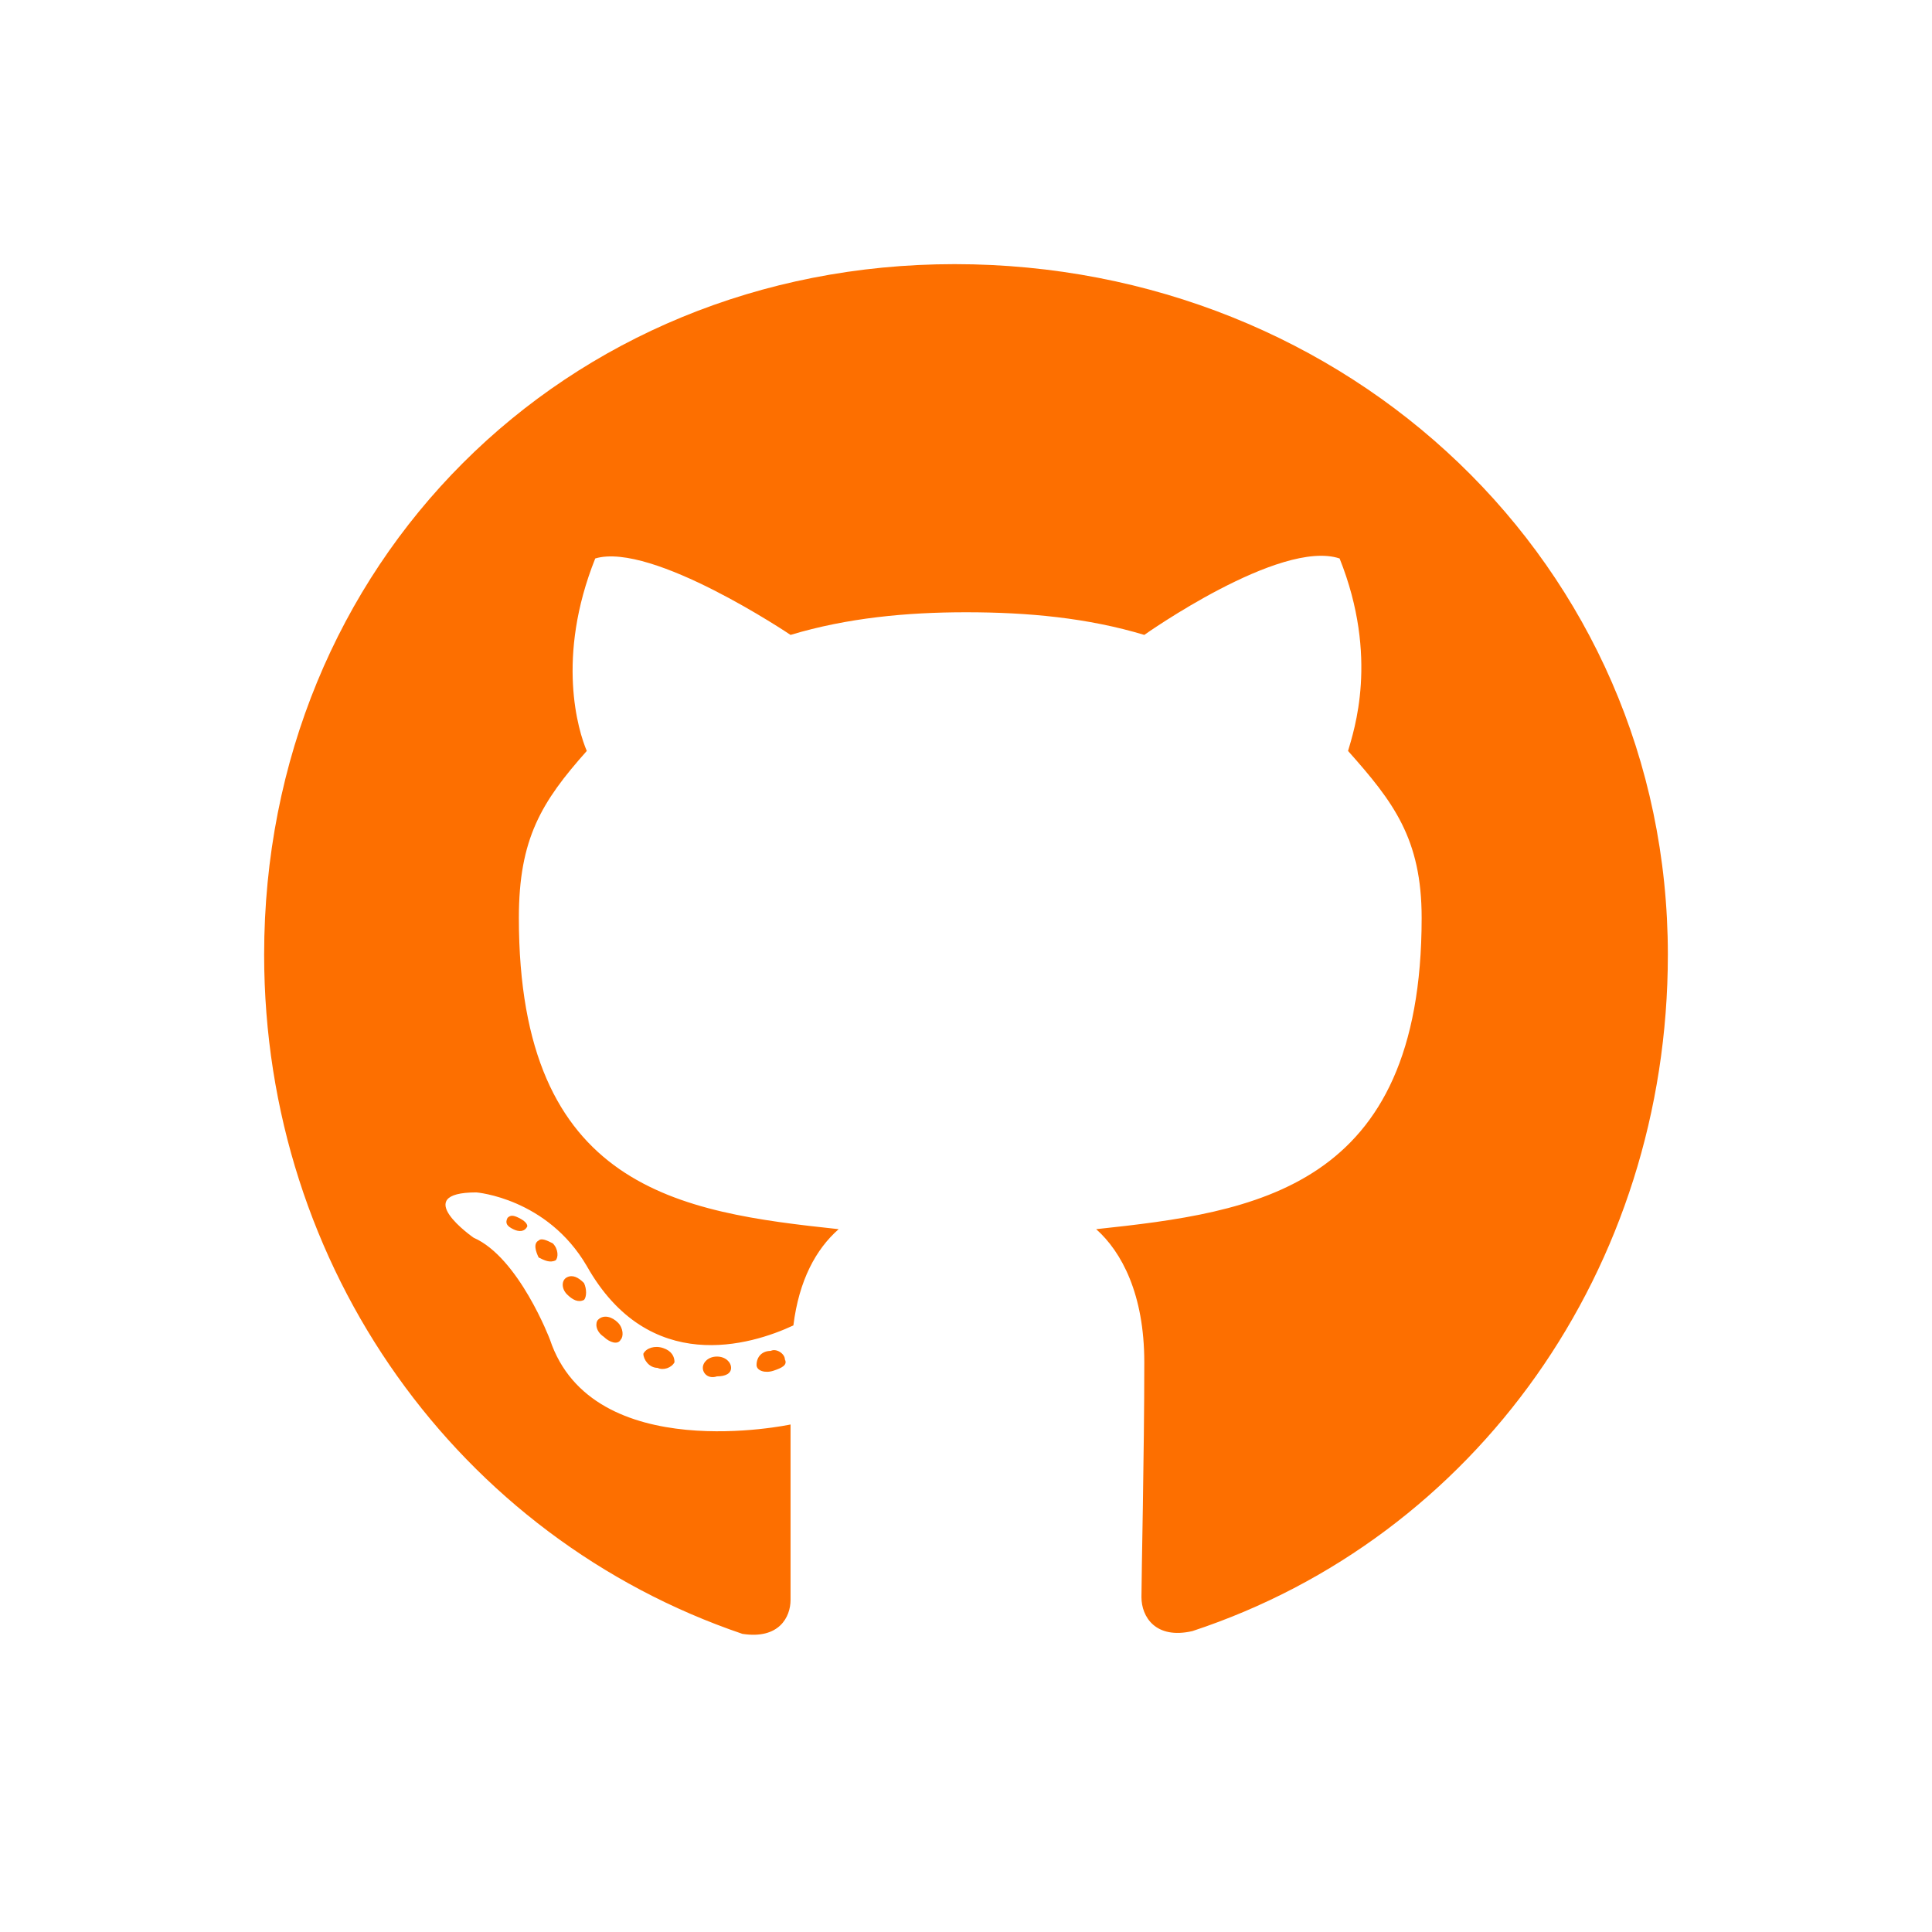
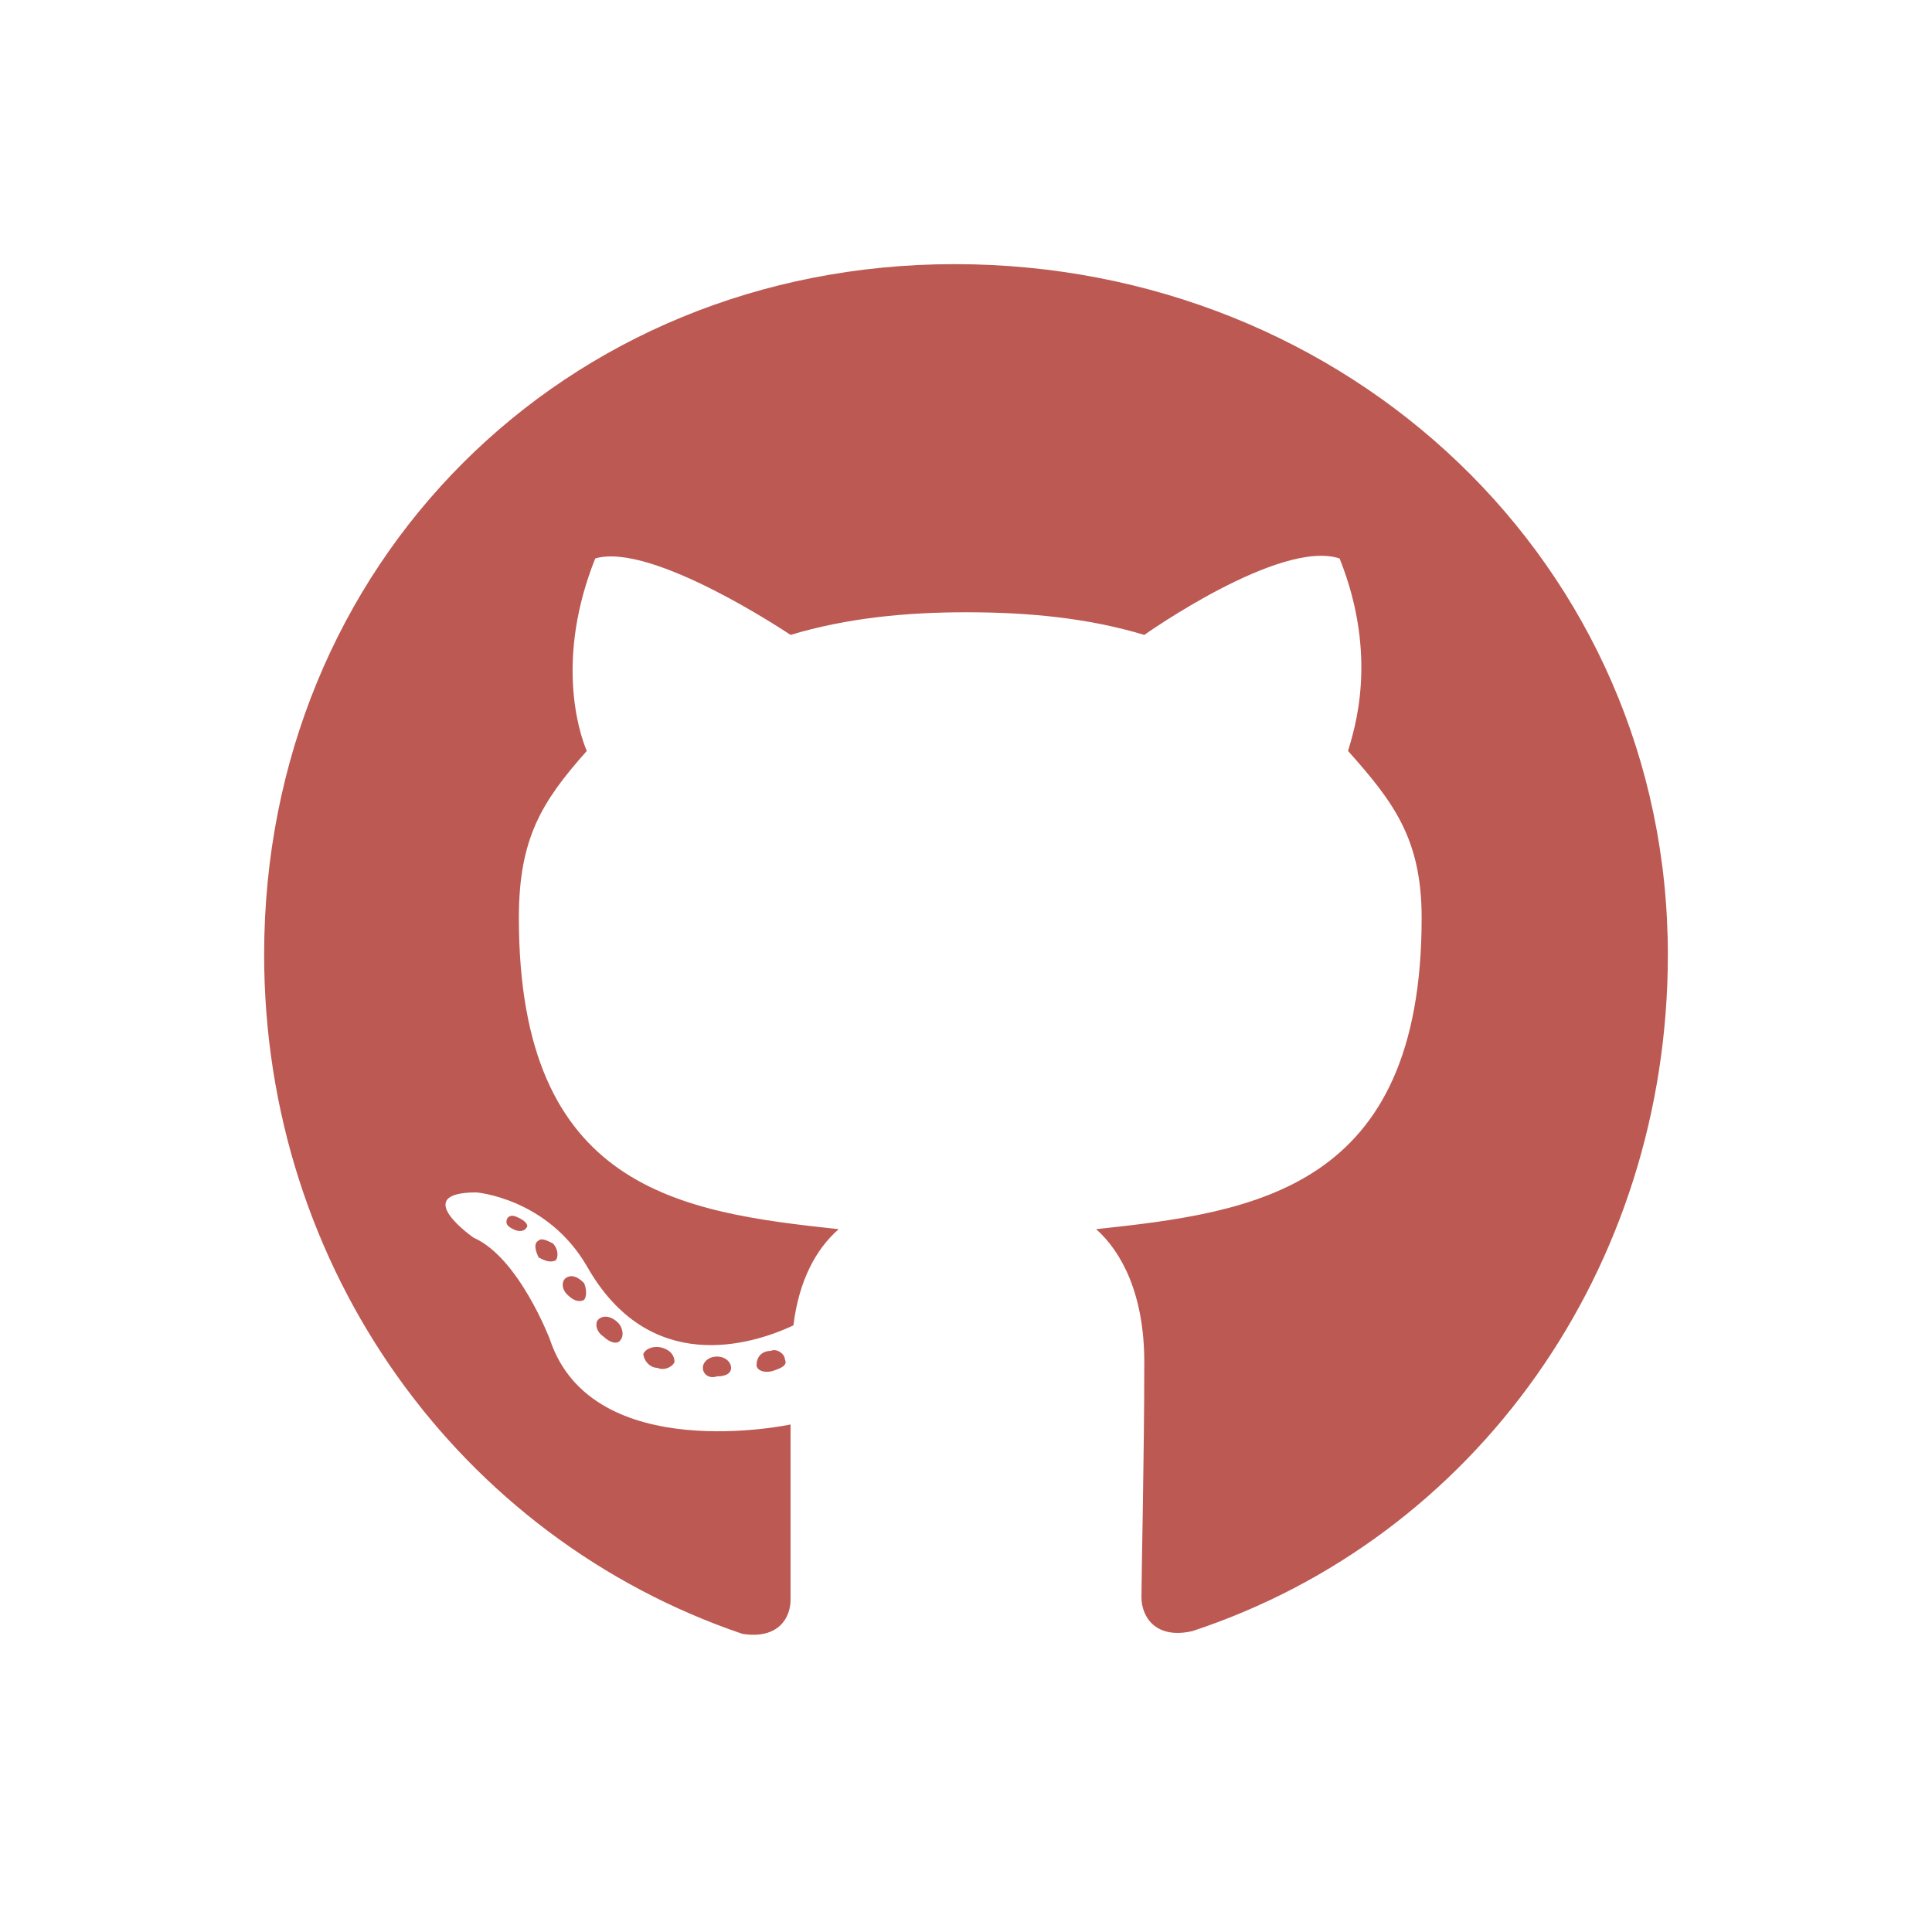
<svg xmlns="http://www.w3.org/2000/svg" width="32" height="32" viewBox="0 0 32 32" fill="none">
-   <path d="M12.109 22.656C12.109 22.562 12.016 22.469 11.875 22.469C11.734 22.469 11.641 22.562 11.641 22.656C11.641 22.75 11.734 22.844 11.875 22.797C12.016 22.797 12.109 22.75 12.109 22.656ZM10.656 22.422C10.656 22.516 10.75 22.656 10.891 22.656C10.984 22.703 11.125 22.656 11.172 22.562C11.172 22.469 11.125 22.375 10.984 22.328C10.844 22.281 10.703 22.328 10.656 22.422ZM12.766 22.375C12.625 22.375 12.531 22.469 12.531 22.609C12.531 22.703 12.672 22.75 12.812 22.703C12.953 22.656 13.047 22.609 13 22.516C13 22.422 12.859 22.328 12.766 22.375ZM15.812 4.375C9.344 4.375 4.375 9.344 4.375 15.812C4.375 21.016 7.609 25.469 12.297 27.062C12.906 27.156 13.094 26.781 13.094 26.5C13.094 26.172 13.094 24.578 13.094 23.594C13.094 23.594 9.812 24.297 9.109 22.188C9.109 22.188 8.594 20.828 7.844 20.5C7.844 20.5 6.766 19.75 7.891 19.75C7.891 19.75 9.062 19.844 9.719 20.969C10.75 22.797 12.438 22.281 13.141 21.953C13.234 21.203 13.516 20.688 13.891 20.359C11.266 20.078 8.594 19.703 8.594 15.203C8.594 13.891 8.969 13.281 9.719 12.438C9.578 12.109 9.203 10.891 9.859 9.25C10.797 8.969 13.094 10.516 13.094 10.516C14.031 10.234 15.016 10.141 16 10.141C17.031 10.141 18.016 10.234 18.953 10.516C18.953 10.516 21.203 8.922 22.188 9.25C22.844 10.891 22.422 12.109 22.328 12.438C23.078 13.281 23.547 13.891 23.547 15.203C23.547 19.703 20.781 20.078 18.156 20.359C18.578 20.734 18.953 21.438 18.953 22.562C18.953 24.109 18.906 26.078 18.906 26.453C18.906 26.781 19.141 27.156 19.75 27.016C24.438 25.469 27.625 21.016 27.625 15.812C27.625 9.344 22.328 4.375 15.812 4.375ZM8.922 20.547C8.828 20.594 8.875 20.734 8.922 20.828C9.016 20.875 9.109 20.922 9.203 20.875C9.25 20.828 9.25 20.688 9.156 20.594C9.062 20.547 8.969 20.5 8.922 20.547ZM8.406 20.172C8.359 20.266 8.406 20.312 8.5 20.359C8.594 20.406 8.688 20.406 8.734 20.312C8.734 20.266 8.688 20.219 8.594 20.172C8.5 20.125 8.453 20.125 8.406 20.172ZM9.906 21.859C9.859 21.906 9.859 22.047 10 22.141C10.094 22.234 10.234 22.281 10.281 22.188C10.328 22.141 10.328 22 10.234 21.906C10.141 21.812 10 21.766 9.906 21.859ZM9.391 21.156C9.297 21.203 9.297 21.344 9.391 21.438C9.484 21.531 9.578 21.578 9.672 21.531C9.719 21.484 9.719 21.344 9.672 21.25C9.578 21.156 9.484 21.109 9.391 21.156Z" fill="#FD6F00" />
+   <path d="M12.109 22.656C12.109 22.562 12.016 22.469 11.875 22.469C11.734 22.469 11.641 22.562 11.641 22.656C11.641 22.75 11.734 22.844 11.875 22.797C12.016 22.797 12.109 22.75 12.109 22.656ZM10.656 22.422C10.656 22.516 10.75 22.656 10.891 22.656C10.984 22.703 11.125 22.656 11.172 22.562C11.172 22.469 11.125 22.375 10.984 22.328C10.844 22.281 10.703 22.328 10.656 22.422ZM12.766 22.375C12.625 22.375 12.531 22.469 12.531 22.609C12.531 22.703 12.672 22.75 12.812 22.703C12.953 22.656 13.047 22.609 13 22.516C13 22.422 12.859 22.328 12.766 22.375ZM15.812 4.375C9.344 4.375 4.375 9.344 4.375 15.812C4.375 21.016 7.609 25.469 12.297 27.062C12.906 27.156 13.094 26.781 13.094 26.5C13.094 26.172 13.094 24.578 13.094 23.594C13.094 23.594 9.812 24.297 9.109 22.188C9.109 22.188 8.594 20.828 7.844 20.5C7.844 20.5 6.766 19.75 7.891 19.75C7.891 19.75 9.062 19.844 9.719 20.969C10.75 22.797 12.438 22.281 13.141 21.953C13.234 21.203 13.516 20.688 13.891 20.359C11.266 20.078 8.594 19.703 8.594 15.203C8.594 13.891 8.969 13.281 9.719 12.438C9.578 12.109 9.203 10.891 9.859 9.25C10.797 8.969 13.094 10.516 13.094 10.516C14.031 10.234 15.016 10.141 16 10.141C17.031 10.141 18.016 10.234 18.953 10.516C18.953 10.516 21.203 8.922 22.188 9.25C22.844 10.891 22.422 12.109 22.328 12.438C23.078 13.281 23.547 13.891 23.547 15.203C23.547 19.703 20.781 20.078 18.156 20.359C18.578 20.734 18.953 21.438 18.953 22.562C18.953 24.109 18.906 26.078 18.906 26.453C18.906 26.781 19.141 27.156 19.75 27.016C24.438 25.469 27.625 21.016 27.625 15.812C27.625 9.344 22.328 4.375 15.812 4.375ZM8.922 20.547C8.828 20.594 8.875 20.734 8.922 20.828C9.016 20.875 9.109 20.922 9.203 20.875C9.25 20.828 9.25 20.688 9.156 20.594C9.062 20.547 8.969 20.5 8.922 20.547ZM8.406 20.172C8.359 20.266 8.406 20.312 8.5 20.359C8.594 20.406 8.688 20.406 8.734 20.312C8.734 20.266 8.688 20.219 8.594 20.172C8.5 20.125 8.453 20.125 8.406 20.172ZM9.906 21.859C9.859 21.906 9.859 22.047 10 22.141C10.094 22.234 10.234 22.281 10.281 22.188C10.328 22.141 10.328 22 10.234 21.906C10.141 21.812 10 21.766 9.906 21.859ZM9.391 21.156C9.297 21.203 9.297 21.344 9.391 21.438C9.484 21.531 9.578 21.578 9.672 21.531C9.719 21.484 9.719 21.344 9.672 21.25C9.578 21.156 9.484 21.109 9.391 21.156Z" fill="#BC5952" />
</svg>
